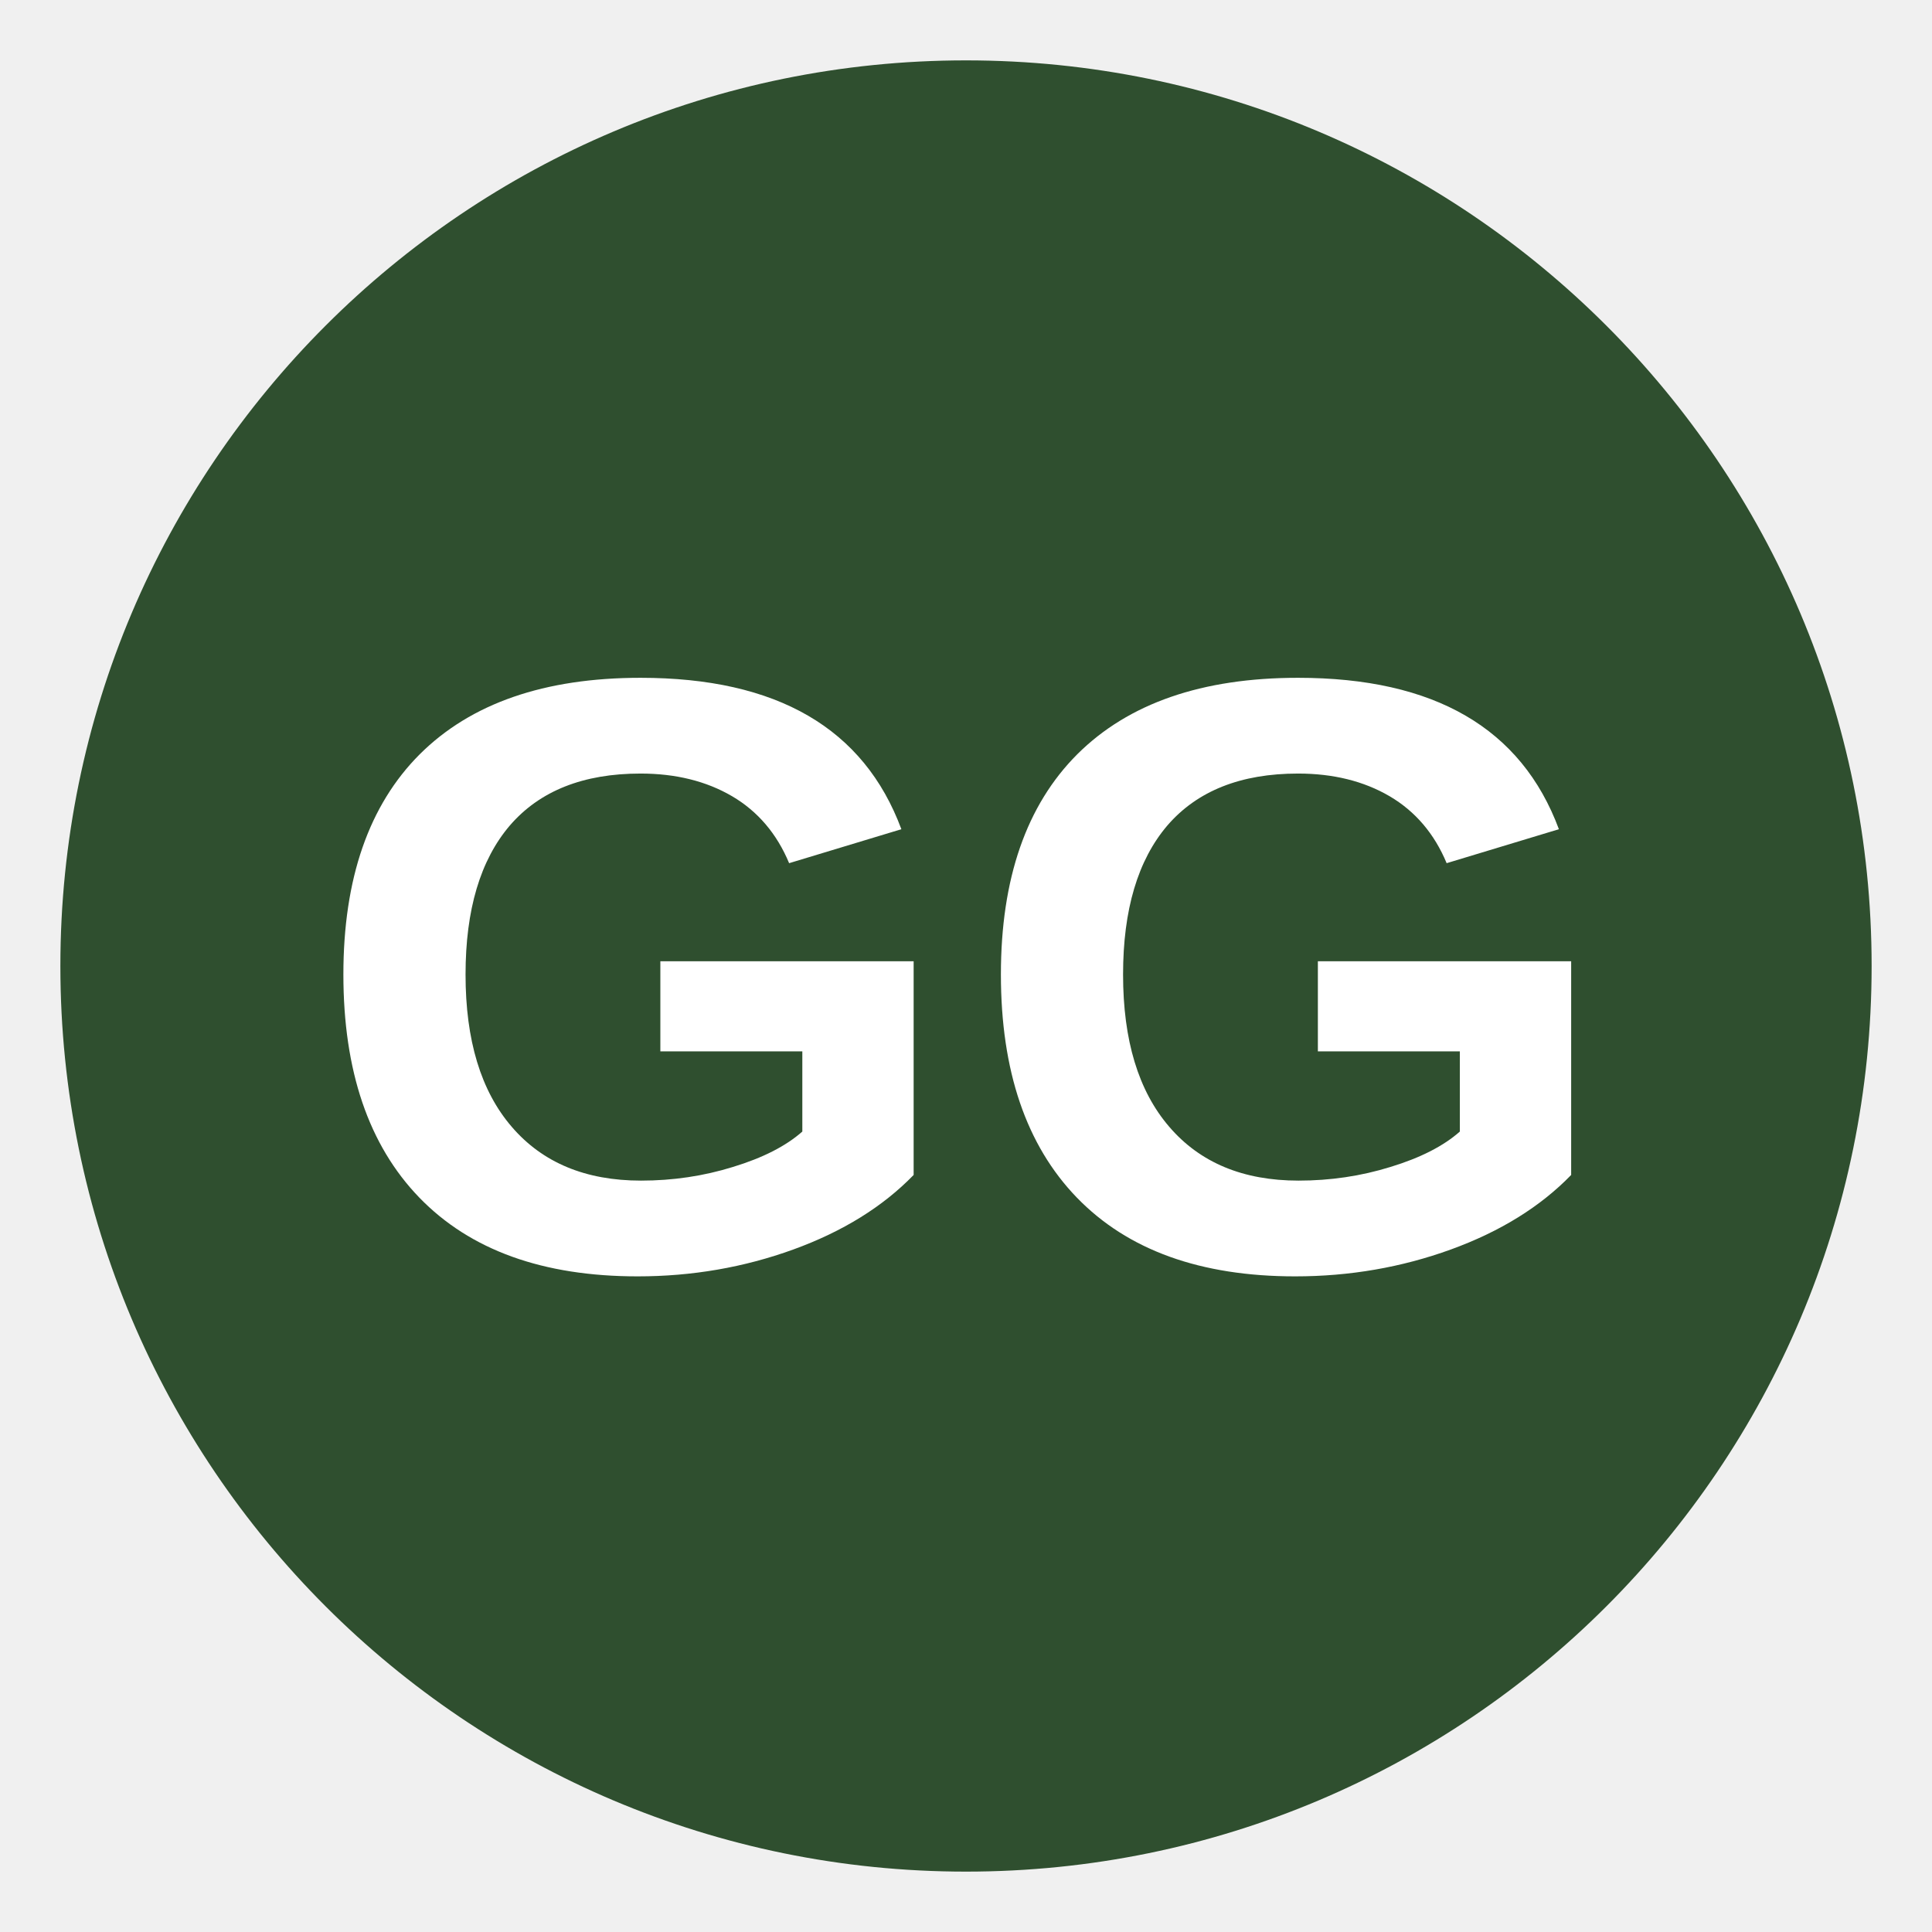
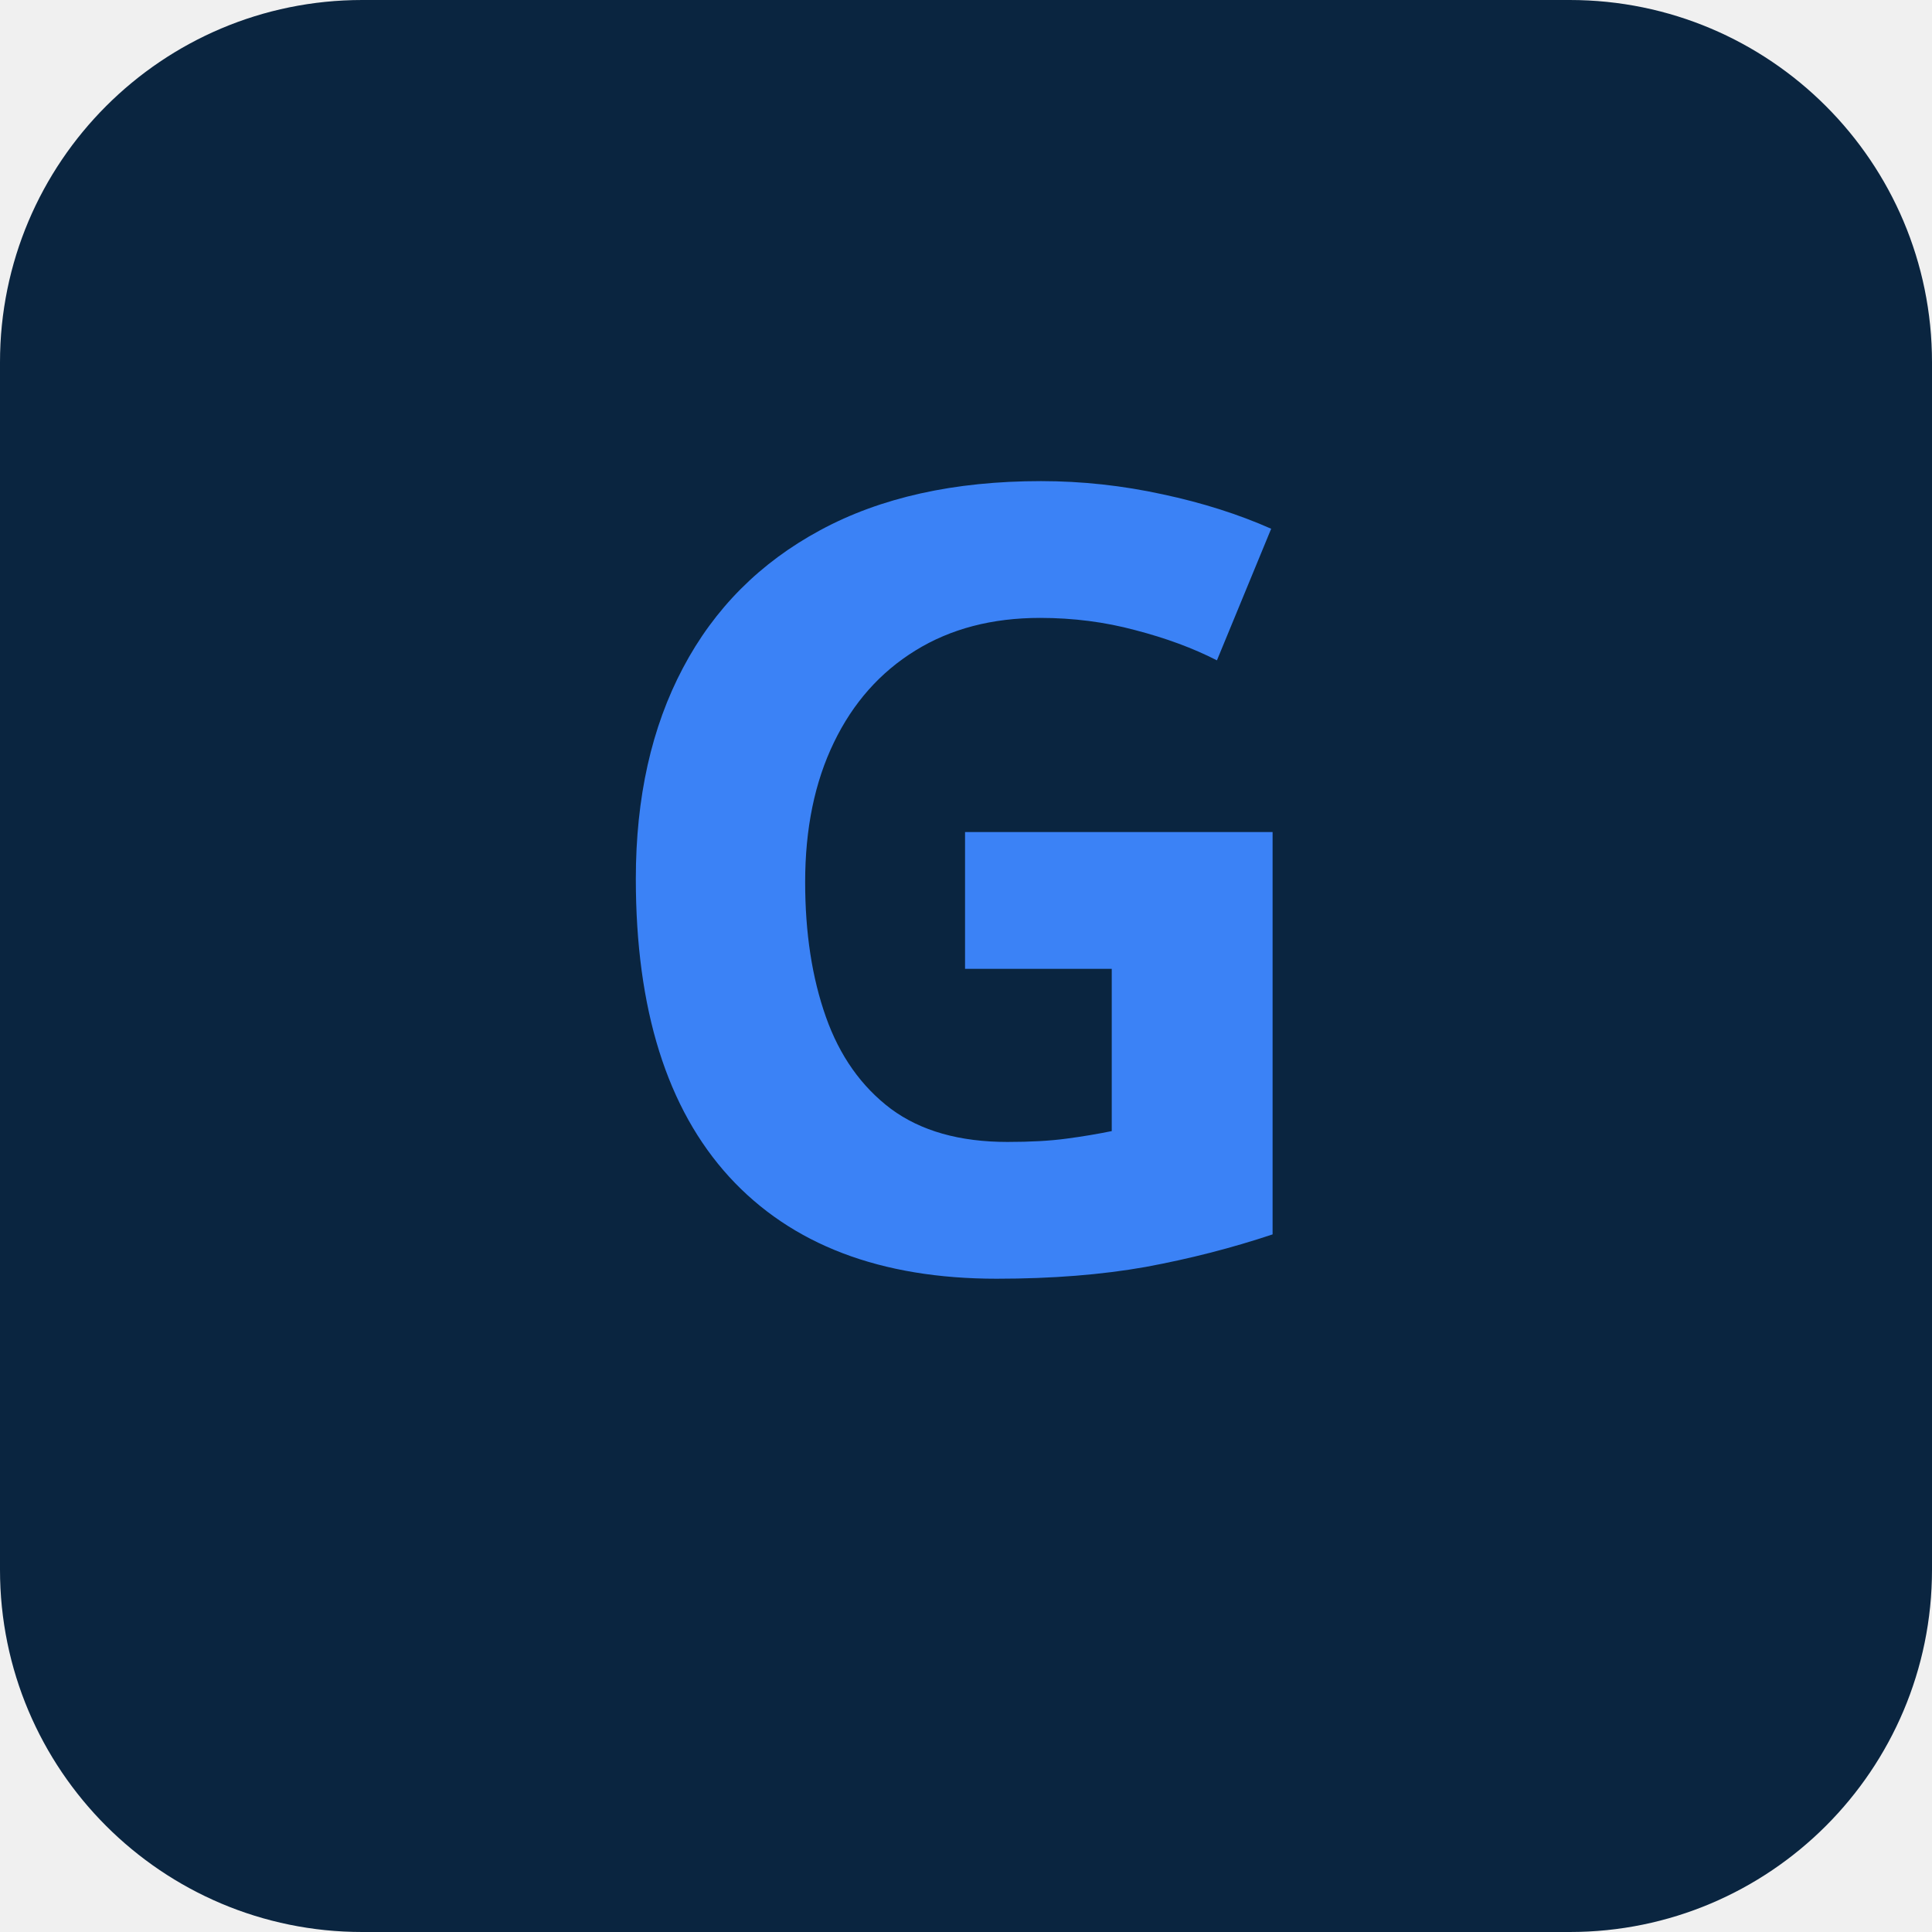
- <svg xmlns="http://www.w3.org/2000/svg" viewBox="0 0 64 64" width="64" height="64">
-   <circle cx="32" cy="32" r="30" fill="#2F4F2F" />
-   <text x="32" y="42" text-anchor="middle" font-family="Arial,sans-serif" font-size="28" font-weight="700" fill="white">GG</text>
+ <svg xmlns="http://www.w3.org/2000/svg" viewBox="0 0 64 64">
+   <rect width="64" height="64" rx="12" fill="#0A2540" />
+   <text x="32" y="42" font-family="system-ui,sans-serif" font-size="36" font-weight="700" text-anchor="middle" fill="#3B82F6">G</text>
</svg>
